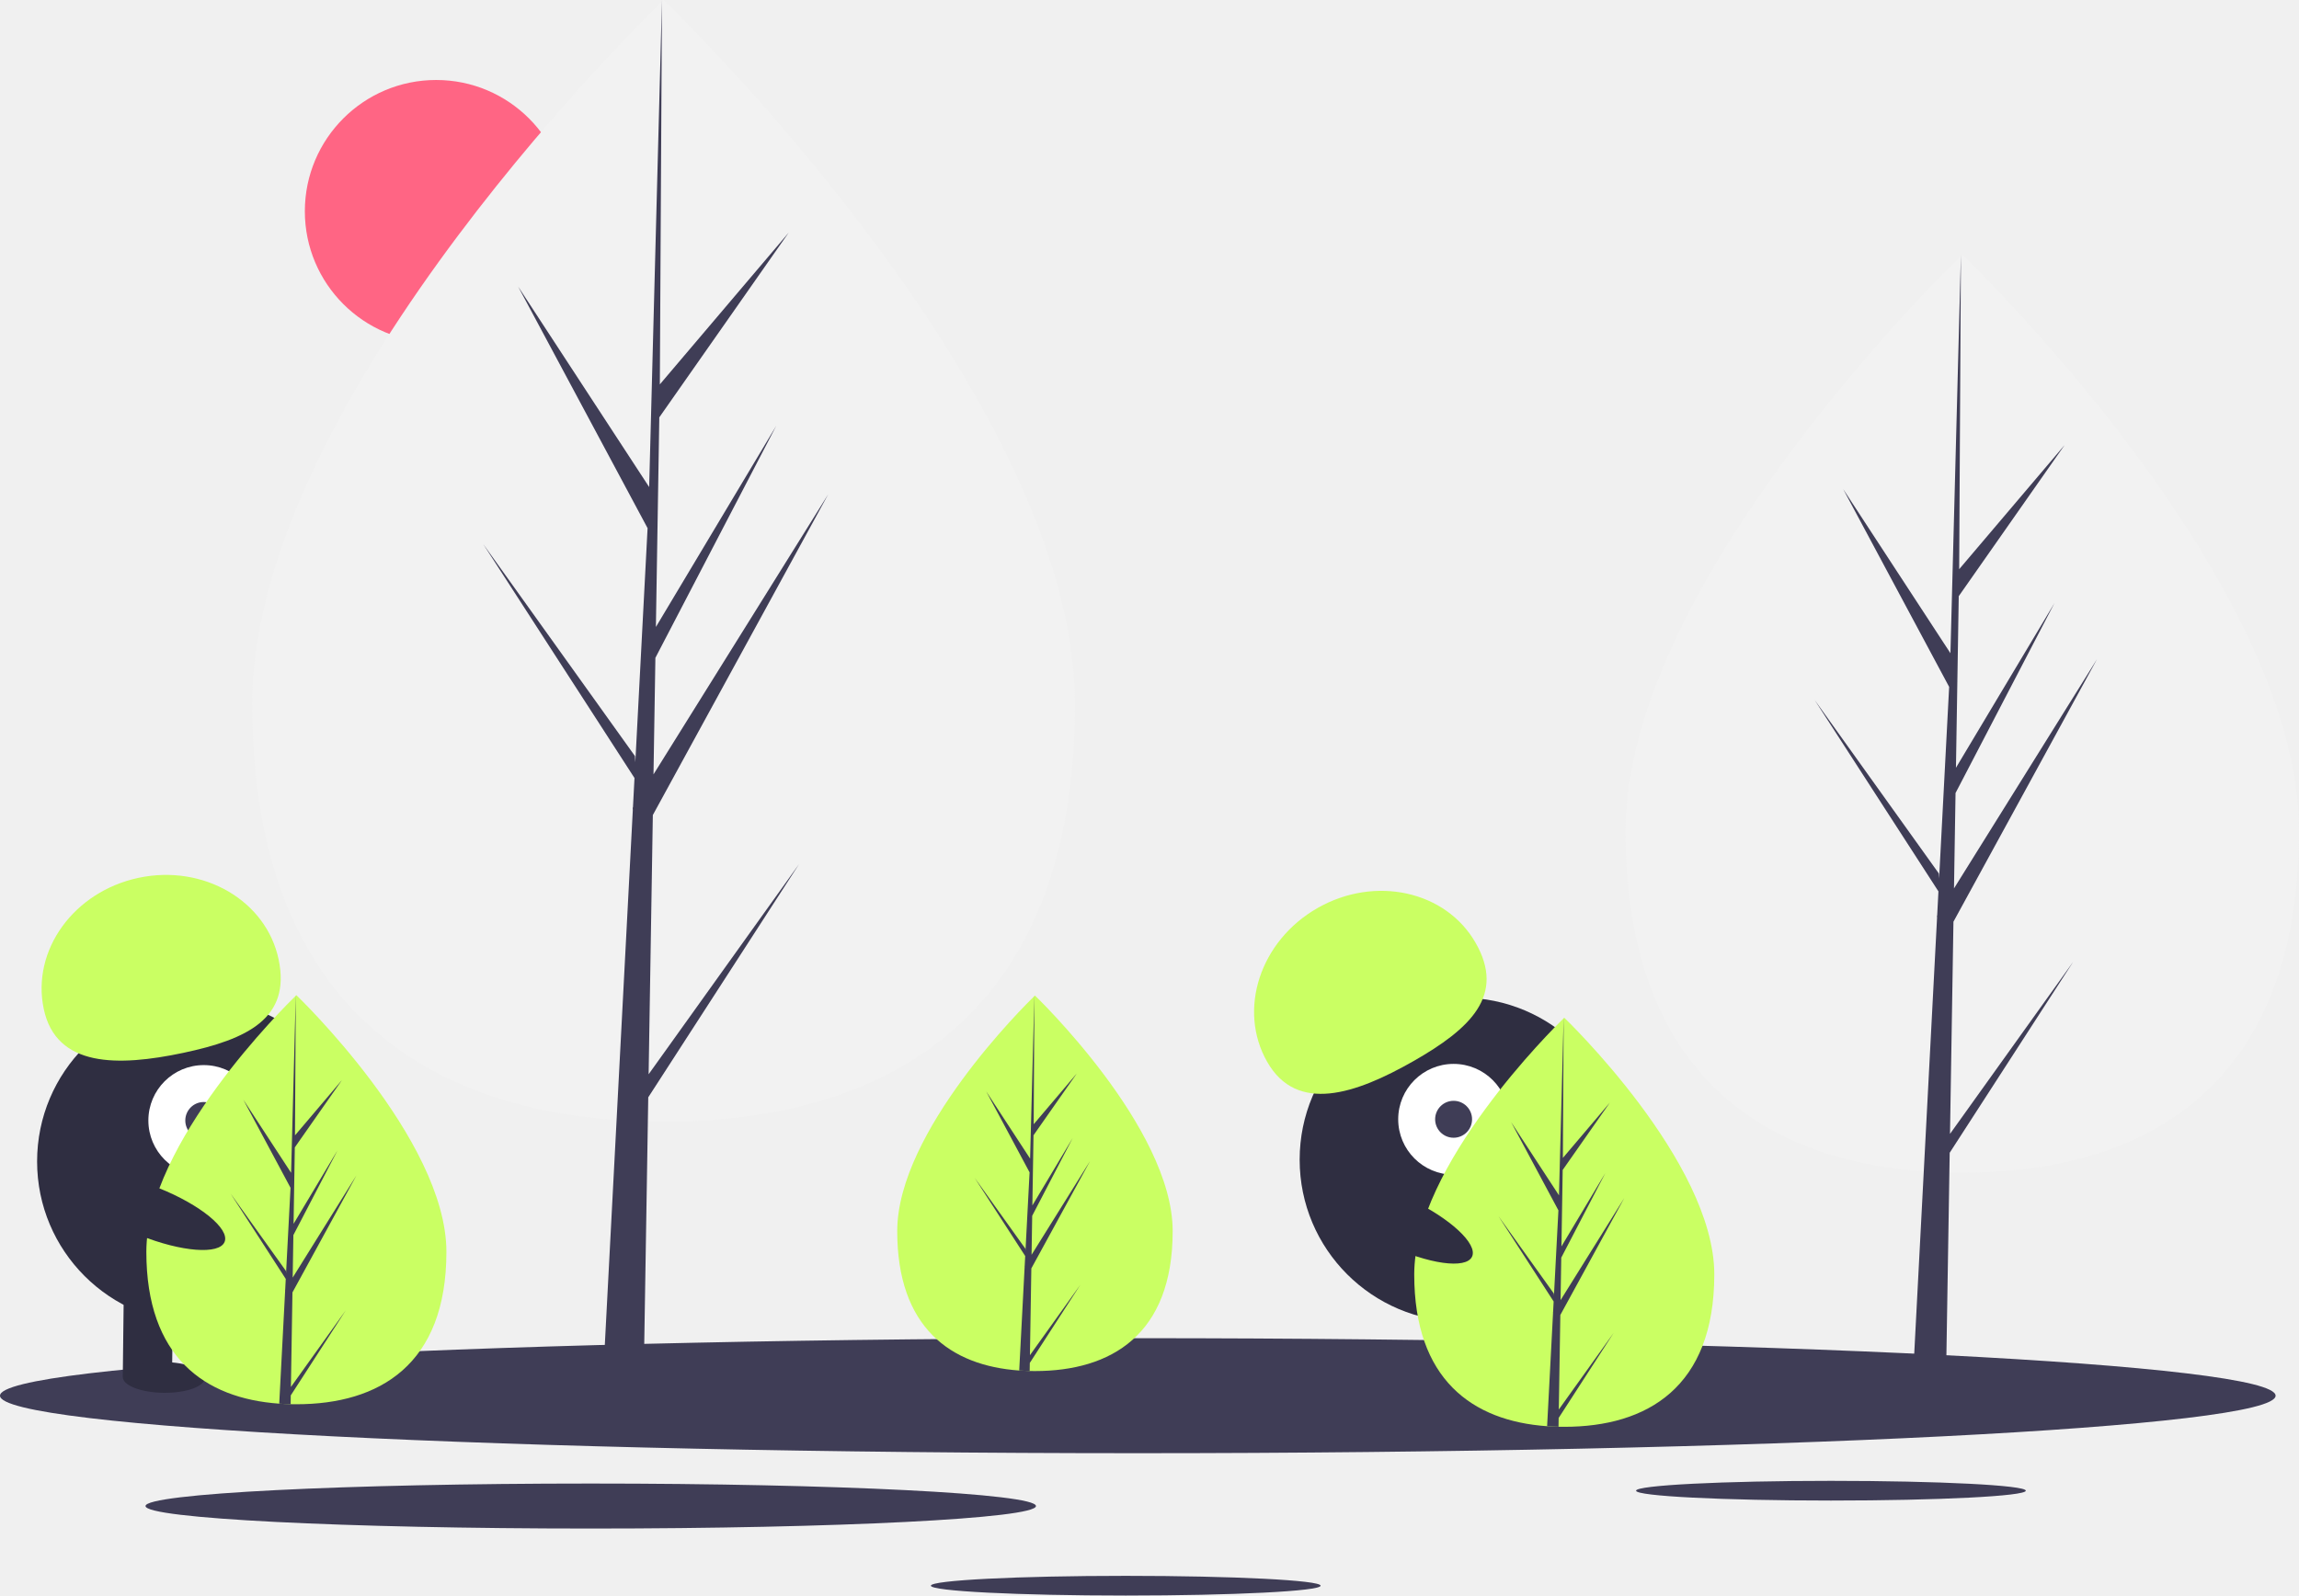
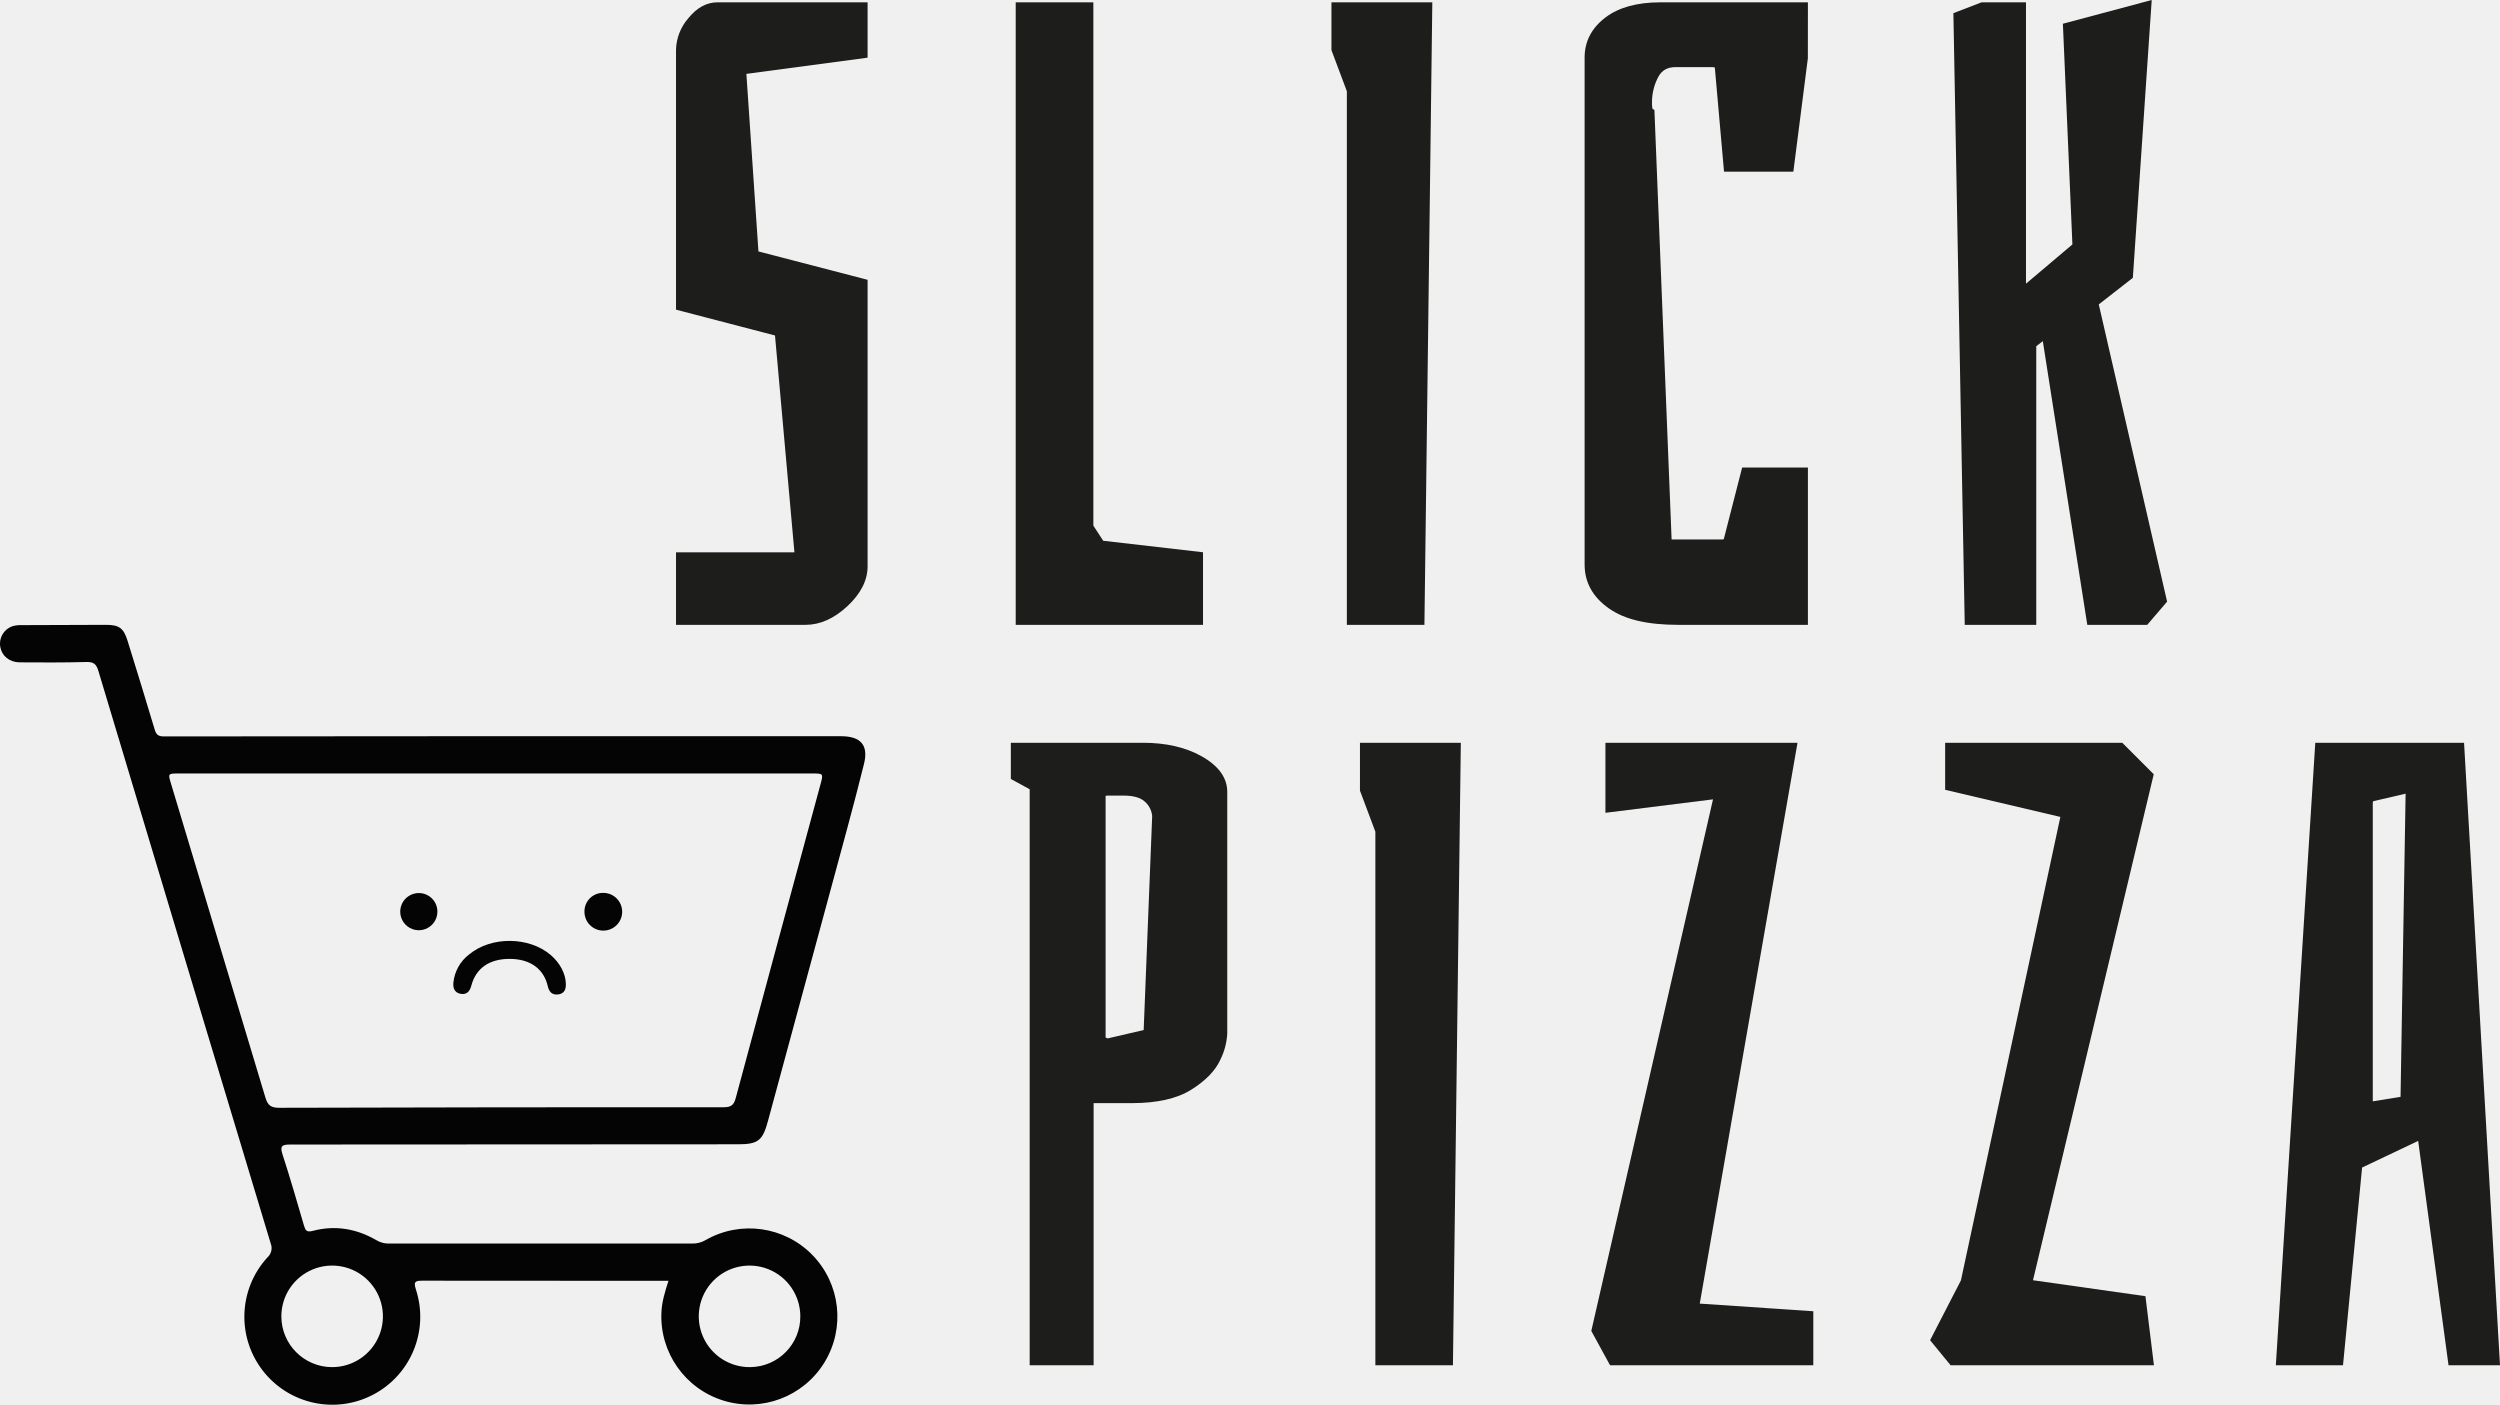
- <svg xmlns="http://www.w3.org/2000/svg" data-name="Layer 1" viewBox="0 0 1120.592 777.916">
-   <circle cx="212.592" cy="103" r="64" fill="#ff6584" />
-   <path d="M563.68,404.164c0,151.011-89.774,203.739-200.516,203.739S162.649,555.175,162.649,404.164,363.165,61.042,363.165,61.042,563.68,253.152,563.68,404.164Z" transform="translate(-39.70387 -61.04208)" fill="#f2f2f2" />
-   <polygon points="316.156 523.761 318.21 397.378 403.674 241.024 318.532 377.552 319.455 320.725 378.357 207.605 319.699 305.687 319.699 305.687 321.359 203.481 384.433 113.423 321.621 187.409 322.658 0 316.138 248.096 316.674 237.861 252.547 139.704 315.646 257.508 309.671 371.654 309.493 368.625 235.565 265.329 309.269 379.328 308.522 393.603 308.388 393.818 308.449 394.99 293.29 684.589 313.544 684.589 315.974 535.005 389.496 421.285 316.156 523.761" fill="#3f3d56" />
-   <path d="M1160.296,466.014c0,123.61-73.484,166.77-164.132,166.77s-164.132-43.16-164.132-166.77S996.165,185.152,996.165,185.152,1160.296,342.404,1160.296,466.014Z" transform="translate(-39.70387 -61.04208)" fill="#f2f2f2" />
-   <polygon points="950.482 552.833 952.162 449.383 1022.119 321.4 952.426 433.154 953.182 386.639 1001.396 294.044 953.382 374.329 953.382 374.329 954.741 290.669 1006.369 216.952 954.954 277.514 955.804 124.11 950.467 327.188 950.906 318.811 898.414 238.464 950.064 334.893 945.173 428.327 945.027 425.847 884.514 341.294 944.844 434.608 944.232 446.293 944.123 446.469 944.173 447.428 931.764 684.478 948.343 684.478 950.332 562.037 1010.514 468.952 950.482 552.833" fill="#3f3d56" />
-   <ellipse cx="554.592" cy="680.479" rx="554.592" ry="28.034" fill="#3f3d56" />
-   <ellipse cx="892.445" cy="726.797" rx="94.989" ry="4.802" fill="#3f3d56" />
-   <ellipse cx="548.72" cy="773.114" rx="94.989" ry="4.802" fill="#3f3d56" />
-   <ellipse cx="287.944" cy="734.279" rx="217.014" ry="10.97" fill="#3f3d56" />
-   <circle cx="97.084" cy="566.27" r="79" fill="#2f2e41" />
-   <rect x="99.805" y="689.023" width="24" height="43" transform="translate(-31.32451 -62.31008) rotate(0.67509)" fill="#2f2e41" />
-   <rect x="147.802" y="689.589" width="24" height="43" transform="translate(-31.31452 -62.87555) rotate(0.67509)" fill="#2f2e41" />
-   <ellipse cx="119.546" cy="732.616" rx="7.5" ry="20" transform="translate(-654.1319 782.4795) rotate(-89.32491)" fill="#2f2e41" />
-   <ellipse cx="167.554" cy="732.182" rx="7.5" ry="20" transform="translate(-606.2547 830.0553) rotate(-89.32491)" fill="#2f2e41" />
-   <circle cx="99.319" cy="546.295" r="27" fill="#fff" />
-   <circle cx="99.319" cy="546.295" r="9" fill="#3f3d56" />
-   <path d="M61.026,552.946c-6.042-28.641,14.688-57.265,46.3-63.934s62.138,11.143,68.18,39.784-14.978,38.93-46.591,45.599S67.068,581.587,61.026,552.946Z" transform="translate(-39.70387 -61.04208)" fill="#caff63" />
-   <path d="M257.296,671.384c0,55.076-32.74,74.306-73.13,74.306q-1.404,0-2.803-.031c-1.871-.04-3.725-.129-5.556-.254-36.451-2.58-64.771-22.799-64.771-74.021,0-53.008,67.739-119.896,72.827-124.846l.009-.009c.196-.192.294-.285.294-.285S257.296,616.308,257.296,671.384Z" transform="translate(-39.70387 -61.04208)" fill="#caff63" />
-   <path d="M181.502,737.265l26.747-37.374-26.814,41.477-.071,4.291c-1.871-.04-3.725-.129-5.556-.254l2.883-55.103-.022-.428.049-.08.272-5.204-26.881-41.58,26.965,37.677.062,1.105,2.179-41.633-23.013-42.966,23.294,35.658,2.268-86.314.009-.294v.285l-.379,68.064,22.911-26.983-23.004,32.847-.606,37.276L204.185,621.958l-21.48,41.259-.339,20.723,31.056-49.791-31.171,57.023Z" transform="translate(-39.70387 -61.04208)" fill="#3f3d56" />
-   <circle cx="712.485" cy="565.415" r="79" fill="#2f2e41" />
-   <rect x="741.777" y="691.824" width="24" height="43" transform="translate(-215.9946 191.864) rotate(-17.08345)" fill="#2f2e41" />
-   <rect x="787.659" y="677.723" width="24" height="43" transform="matrix(0.95588, -0.29376, 0.29376, 0.95588, -209.8279, 204.7204)" fill="#2f2e41" />
-   <ellipse cx="767.887" cy="732.003" rx="20" ry="7.5" transform="translate(-220.8593 196.8331) rotate(-17.08345)" fill="#2f2e41" />
-   <ellipse cx="813.475" cy="716.946" rx="20" ry="7.5" transform="translate(-214.4248 209.561) rotate(-17.08345)" fill="#2f2e41" />
-   <circle cx="708.522" cy="545.71" r="27" fill="#fff" />
-   <circle cx="708.522" cy="545.71" r="9" fill="#3f3d56" />
-   <path d="M657.355,578.743c-14.49-25.433-3.478-59.016,24.594-75.009s62.576-8.341,77.065,17.093-2.391,41.644-30.463,57.637S671.845,604.176,657.355,578.743Z" transform="translate(-39.70387 -61.04208)" fill="#caff63" />
-   <path d="M611.296,661.299c0,50.557-30.054,68.21-67.13,68.21q-1.288,0-2.573-.029c-1.718-.037-3.419-.119-5.1-.233-33.461-2.368-59.457-20.929-59.457-67.948,0-48.659,62.181-110.059,66.852-114.603l.008-.008c.18-.176.27-.262.27-.262S611.296,610.742,611.296,661.299Z" transform="translate(-39.70387 -61.04208)" fill="#caff63" />
-   <path d="M541.72,721.774l24.553-34.307-24.614,38.074-.065,3.939c-1.718-.037-3.419-.119-5.1-.233l2.646-50.582-.02-.393.045-.074.249-4.777-24.675-38.168,24.753,34.585.057,1.014,2-38.217-21.125-39.44L541.806,625.928l2.082-79.232.008-.27v.262l-.348,62.48,21.031-24.769-21.117,30.152-.556,34.217,19.636-32.839-19.718,37.874-.311,19.023,28.508-45.706-28.614,52.344Z" transform="translate(-39.70387 -61.04208)" fill="#3f3d56" />
-   <path d="M875.296,682.384c0,55.076-32.74,74.306-73.13,74.306q-1.403,0-2.803-.031c-1.871-.04-3.725-.129-5.556-.254-36.451-2.58-64.771-22.799-64.771-74.021,0-53.008,67.739-119.896,72.827-124.846l.009-.009c.196-.192.294-.285.294-.285S875.296,627.308,875.296,682.384Z" transform="translate(-39.70387 -61.04208)" fill="#caff63" />
-   <path d="M799.502,748.265l26.747-37.374-26.814,41.477-.071,4.291c-1.871-.04-3.725-.129-5.556-.254l2.883-55.103-.022-.428.049-.08.272-5.204L770.108,654.011l26.965,37.677.062,1.105,2.179-41.633-23.013-42.966,23.294,35.658,2.268-86.314.009-.294v.285l-.379,68.064,22.911-26.983-23.004,32.847-.606,37.276L822.185,632.958l-21.48,41.259-.339,20.723,31.056-49.791-31.171,57.023Z" transform="translate(-39.70387 -61.04208)" fill="#3f3d56" />
-   <ellipse cx="721.517" cy="656.822" rx="12.4" ry="39.5" transform="translate(-220.8352 966.2232) rotate(-64.62574)" fill="#2f2e41" />
-   <ellipse cx="112.517" cy="651.822" rx="12.4" ry="39.5" transform="translate(-574.0794 452.7137) rotate(-68.15829)" fill="#2f2e41" />
+ <svg xmlns="http://www.w3.org/2000/svg" id="Capa_1" data-name="Capa 1" viewBox="0 0 909.933 511.251">
+   <defs>
+     <style>.cls-1{fill:#040404;}.cls-2{fill:#1d1d1b;}</style>
+   </defs>
+   <path class="cls-1" d="M330.368,574.162H327.131q-43.116-0-86.232-.05c-2.733-.008-3.398.322-2.435,3.259a32.008,32.008,0,1,1-54.04-11.752,4.523,4.523,0,0,0,1.166-5.074q-31.451-104.158-62.714-208.372c-.768-2.562-1.776-3.318-4.41-3.245-8.061.224-16.131.179-24.197.126-3.785-.025-6.527-2.32-7.101-5.616a6.69,6.69,0,0,1,4.449-7.539,9.803,9.803,0,0,1,3.007-.391q15.507-.089,31.015-.107c4.8-.004,6.425,1.182,7.857,5.803,3.32,10.714,6.634,21.431,9.837,32.181.566,1.898,1.196,2.631,3.426,2.628q123.213-.135,246.426-.073c7.111 0,10.066,3.183,8.355,10.077-3.739,15.069-7.889,30.037-11.937,45.028q-11.481,42.514-23.034,85.008c-1.927,7.114-3.594,8.408-10.908,8.414q-81.459.075-162.918.086c-3.247-.003-3.817.63-2.8,3.752,2.773,8.511,5.232,17.125,7.758,25.715.51,1.735.921,2.568,3.212,1.961,8.176-2.166,15.988-.792,23.263,3.452a8.461,8.461,0,0,0,4.493,1.164q55.216-.039,110.431,0a9.147,9.147,0,0,0,4.798-1.273,32.042,32.042,0,1,1-16.09,26.32C327.957,581.765,329.115,578.098,330.368,574.162Zm-62.968-184.666q-57.586,0-115.172 0c-4.031,0-4.036.004-2.937,3.65q17.223,57.116,34.36,114.258c.892,2.996,2.104,3.783,5.091,3.774q80.925-.237,161.85-.198c2.726.001,3.627-.977,4.28-3.405q15.354-57.127,30.857-114.214c1.044-3.859,1.03-3.865-3.156-3.865Q324.986,389.496,267.4,389.496ZM378.36,586.954a18.48,18.48,0,1,0-18.143,18.617A18.398,18.398,0,0,0,378.36,586.954ZM207.894,605.575a18.483,18.483,0,1,0-18.421-18.435A18.494,18.494,0,0,0,207.894,605.575Z" transform="translate(-87.06681 -107.9758)" />
+   <path class="cls-1" d="M293.012,466.05c.105,2.067-.594,3.618-2.848,3.88-2.218.258-3.255-1.019-3.735-3.065-1.489-6.347-6.446-9.856-13.828-9.88-7.38-.023-12.309,3.377-13.982,9.737-.533,2.026-1.622,3.34-3.803,2.997-2.162-.34-2.914-1.914-2.738-3.999a14.76,14.76,0,0,1,5.773-10.383c7.999-6.618,21.713-6.515,29.625.203C290.864,458.417,292.973,462.423,293.012,466.05Z" transform="translate(-87.06681 -107.9758)" />
+   <path class="cls-1" d="M306.713,432.963a6.866,6.866,0,1,1-6.924,6.82A6.739,6.739,0,0,1,306.713,432.963Z" transform="translate(-87.06681 -107.9758)" />
+   <path class="cls-1" d="M246.268,439.931A6.767,6.767,0,1,1,239.762,433.028,6.755,6.755,0,0,1,246.268,439.931Z" transform="translate(-87.06681 -107.9758)" />
+   <path class="cls-2" d="M337.59,114.622a18.132,18.132,0,0,0-4.473,11.446v94.617l36.029,9.397,7.068,78.928H333.117v26.391H380.297c5.23,0,10.335-2.279,15.174-6.774,4.895-4.54,7.377-9.428,7.377-14.53V209.817l-39.73-10.328-4.388-64.62,44.118-5.905V108.824H348.183C344.253,108.824,340.688,110.776,337.59,114.622Z" transform="translate(-87.06681 -107.9758)" />
+   <polygon class="cls-2" points="397.955 191.32 397.955 0.848 369.69 0.848 369.69 227.426 437.864 227.426 437.864 201.007 401.542 196.823 397.955 191.32" />
+   <polygon class="cls-2" points="490.221 227.426 518.453 227.426 521.325 0.848 484.61 0.848 484.61 18.253 490.221 33.22 490.221 227.426" />
+   <path class="cls-2" d="M672.729,329.469c5.69,3.993,13.927,5.933,25.182,5.933h47.187v-57.264h-23.936l-6.691,26.101a7.168,7.168,0,0,1-1.275.093H695.488L689.283,149.355l-.054-1.325-.714-.474a10.037,10.037,0,0,1-.167-2.149,19.562,19.562,0,0,1,2.33-9.516c1.302-2.379,3.304-3.486,6.303-3.486h13.093a3.544,3.544,0,0,1,1.146.139c.002.023.002.049.002.079l3.341,37.83H739.798l5.28-41.243.02-20.385H691.363c-8.444,0-15.162,1.857-19.965,5.519-5.026,3.828-7.574,8.718-7.574,14.536V313.472C663.824,319.963,666.821,325.346,672.729,329.469Z" transform="translate(-87.06681 -107.9758)" />
+   <polygon class="cls-2" points="788.768 218.979 763.898 110.797 776.299 101.122 783.169 0 750.835 8.641 754.301 88.968 737.406 103.25 737.406 0.848 721.231 0.848 710.981 4.788 715.114 227.426 741.142 227.426 741.142 126.011 743.53 124.167 759.719 227.426 781.53 227.426 788.768 218.979" />
+   <path class="cls-2" d="M524.32,383.179l-.002-.002c-5.778-3.218-12.917-4.851-21.218-4.851H454.983V391.501l6.857,3.741v209.662h23.276V509.486h13.932c9.191,0,16.476-1.655,21.649-4.917,5.19-3.267,8.719-6.897,10.493-10.79a23.992,23.992,0,0,0,2.565-9.649V396.198C533.755,391.051,530.581,386.671,524.32,383.179Zm-17.891,21.809-3.095,77.891-12.963,3.017a1.627,1.627,0,0,1-.88-.284l-.013-.01V397.635a5.918,5.918,0,0,1,1.149-.091h5.3c3.655,0,6.308.758,7.883,2.254A7.973,7.973,0,0,1,506.429,404.988Z" transform="translate(-87.06681 -107.9758)" />
+   <polygon class="cls-2" points="494.987 287.762 500.598 302.722 500.598 496.929 528.831 496.929 531.701 270.351 494.987 270.351 494.987 287.762" />
+   <polygon class="cls-2" points="654.248 270.351 584.336 270.351 584.336 295.839 623.488 290.944 579.191 484.427 586.018 496.929 659.994 496.929 659.994 477.26 618.666 474.479 654.248 270.351" />
+   <polygon class="cls-2" points="739.953 465.973 783.903 281.805 772.459 270.351 707.98 270.351 707.98 287.471 749.914 297.338 713.728 466.013 702.5 487.803 709.974 496.929 783.977 496.929 780.883 471.777 739.953 465.973" />
+   <path class="cls-2" d="M983.917,378.327H929.769l-14.36,226.578h24.448l6.949-71.974,20.406-9.698,11.054,81.672H997Zm-21.273,18.528-1.842,110.337-10.107,1.638V400.256c0-.4.076-.562.23-.679Z" transform="translate(-87.06681 -107.9758)" />
</svg>
